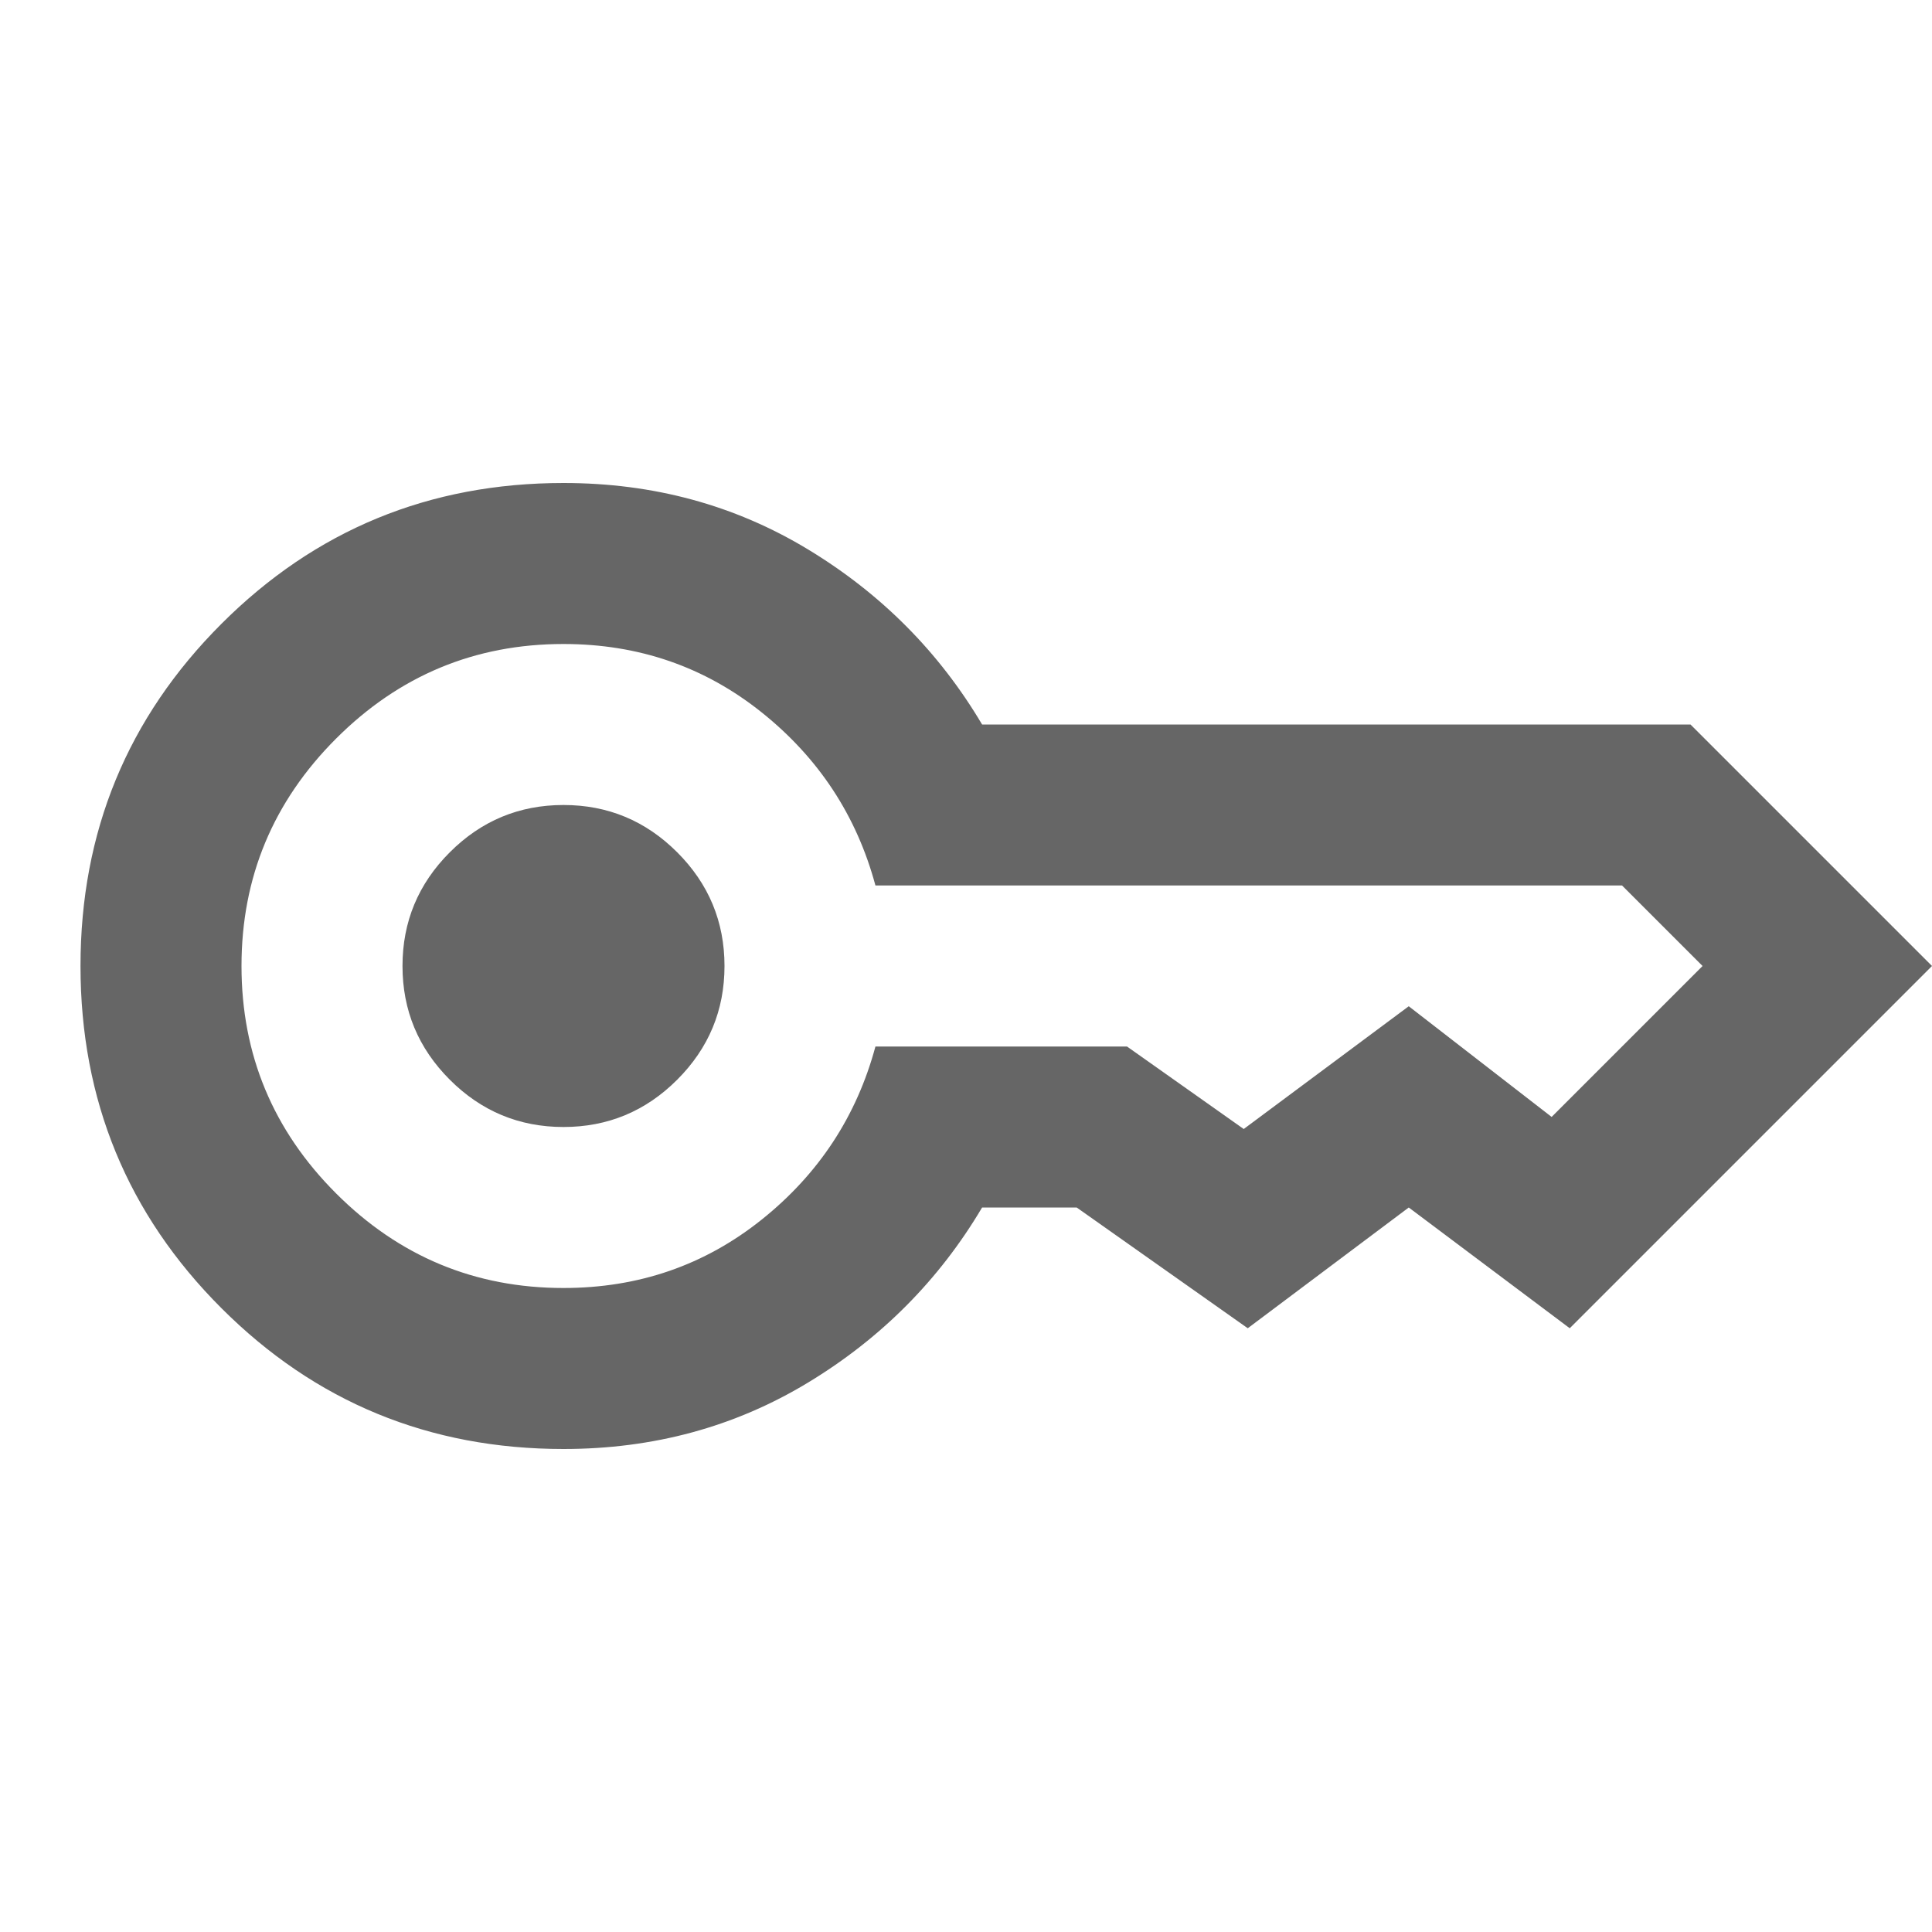
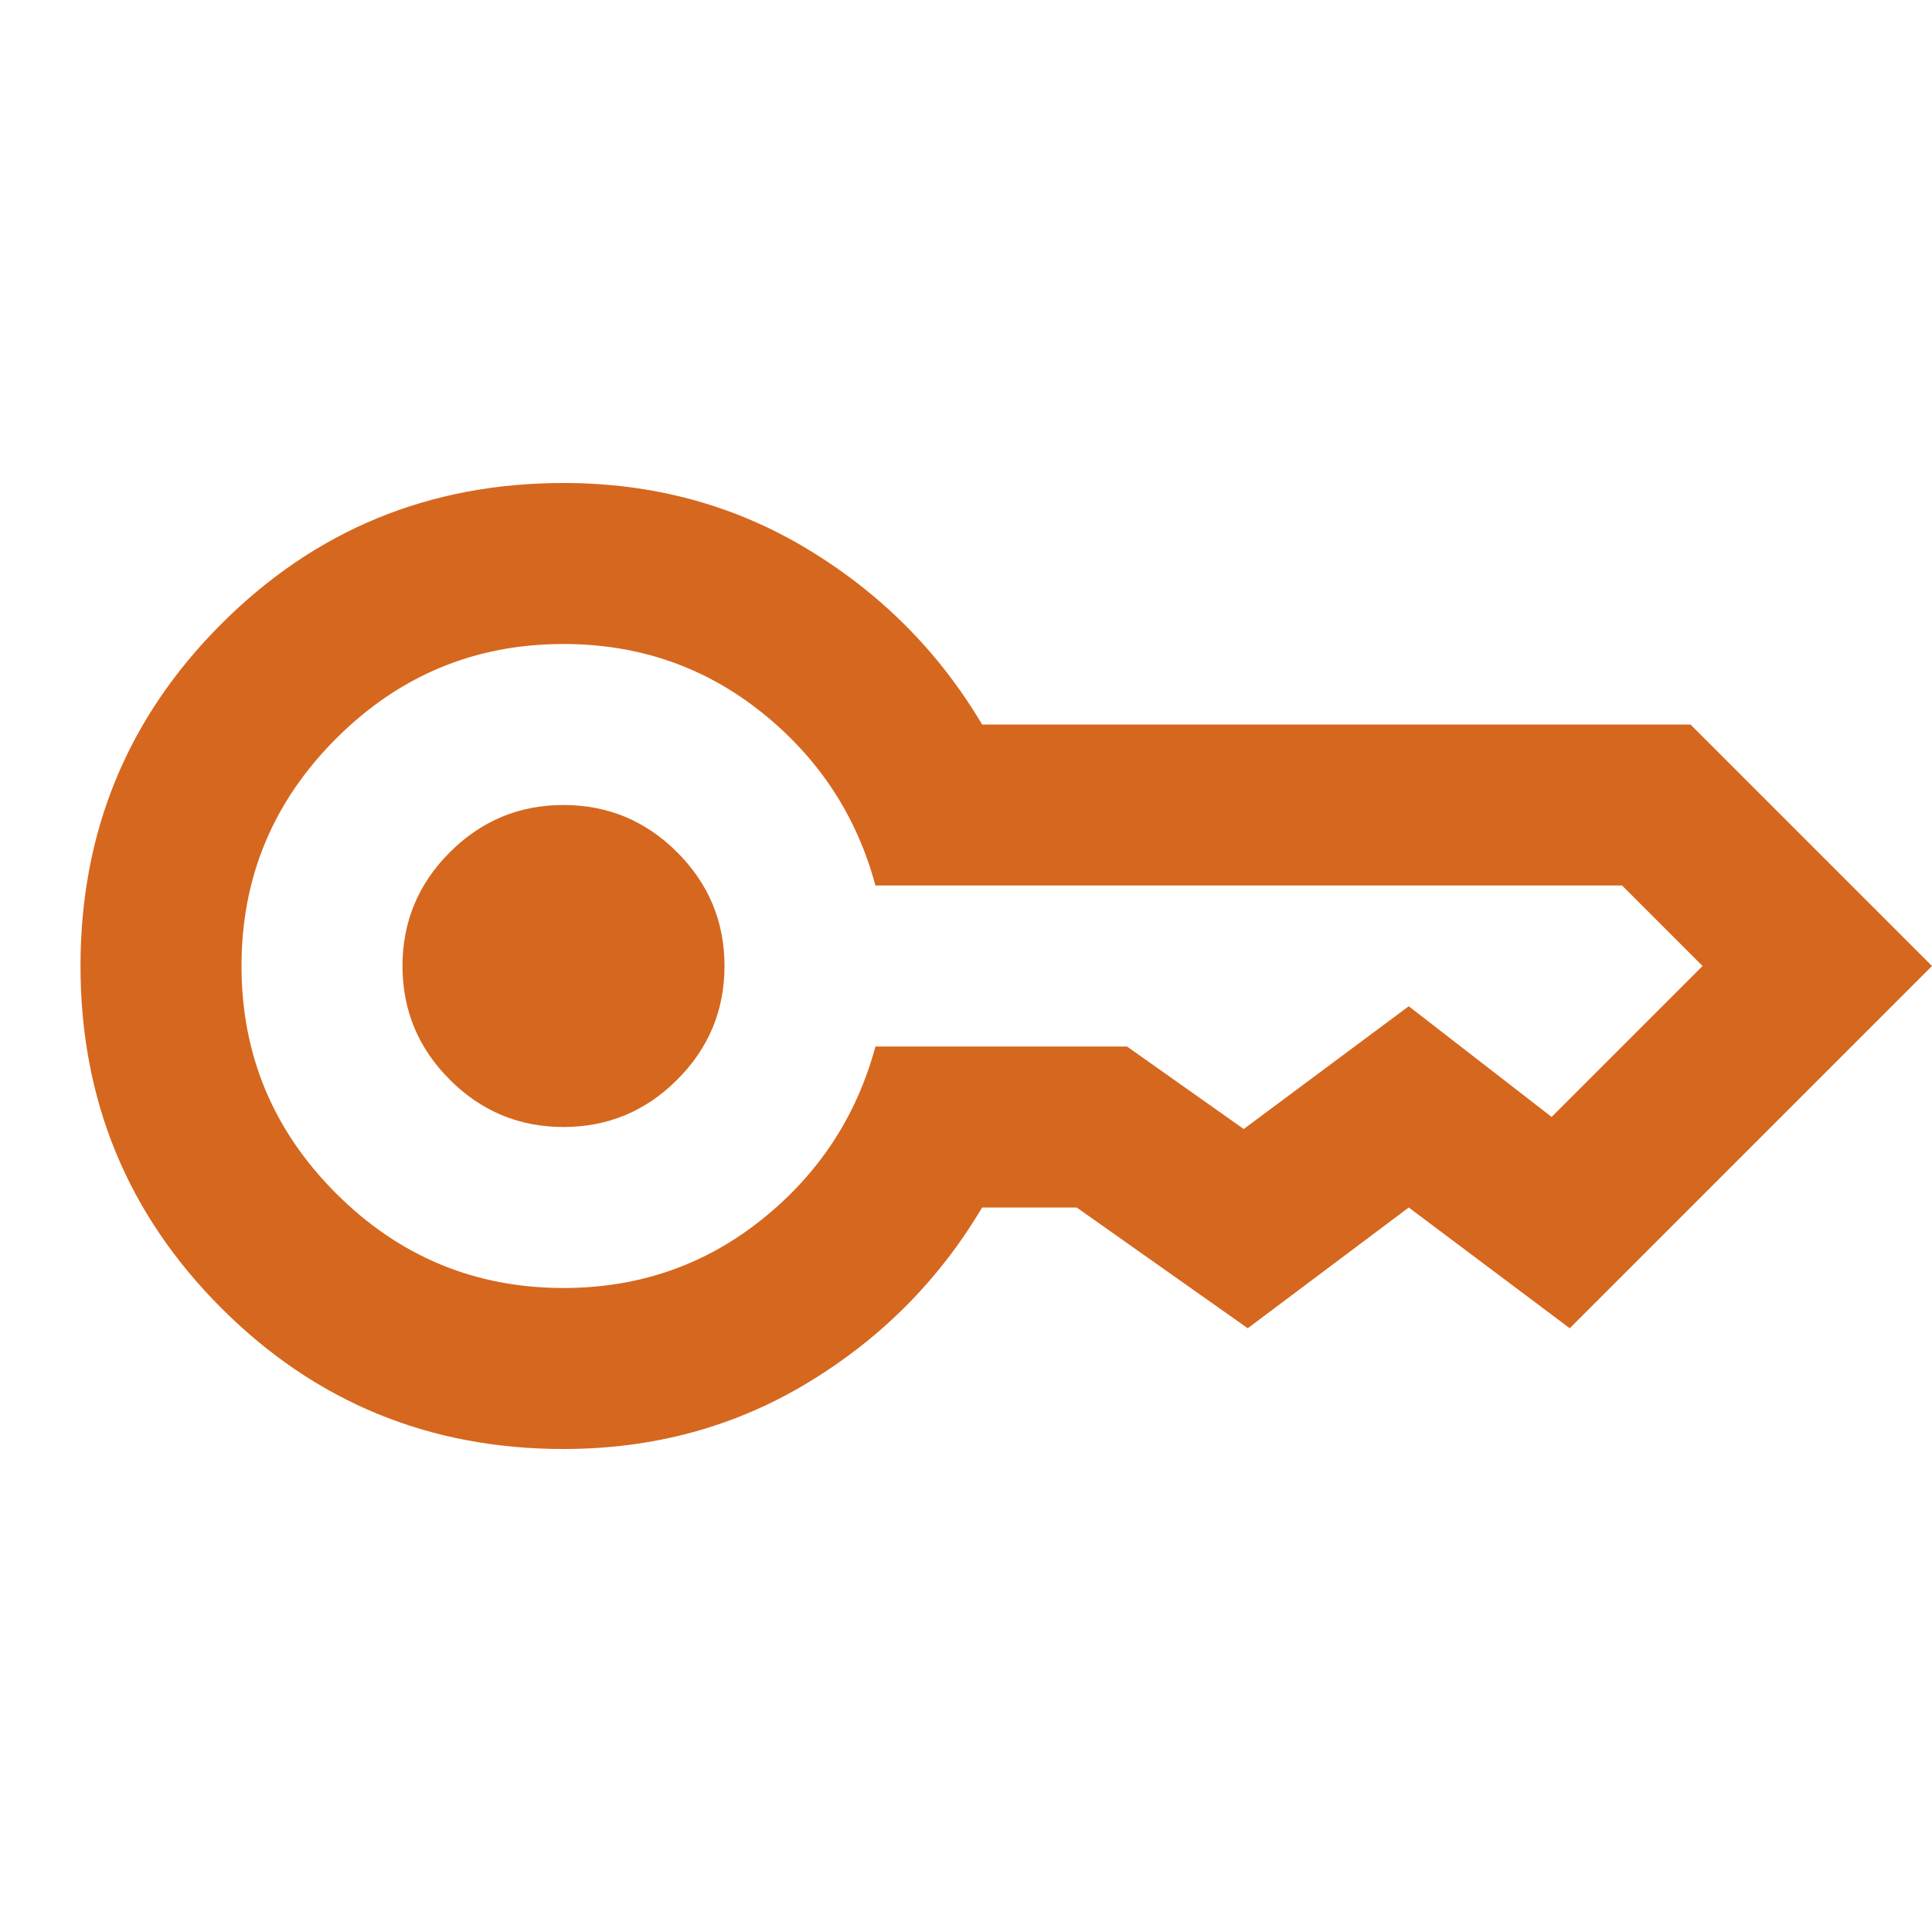
- <svg xmlns="http://www.w3.org/2000/svg" height="24px" viewBox="0 -960 960 960" width="24px" fill="#666666">
+ <svg xmlns="http://www.w3.org/2000/svg" height="24px" viewBox="0 -960 960 960" width="24px" fill="#D6671E">
  <path d="M223.5-423.5Q200-447 200-480t23.5-56.5Q247-560 280-560t56.5 23.5Q360-513 360-480t-23.5 56.5Q313-400 280-400t-56.5-23.5ZM280-240q-100 0-170-70T40-480q0-100 70-170t170-70q67 0 121.5 33t86.5 87h352l120 120-180 180-80-60-80 60-85-60h-47q-32 54-86.5 87T280-240Zm0-80q56 0 98.5-34t56.5-86h125l58 41 82-61 71 55 75-75-40-40H435q-14-52-56.5-86T280-640q-66 0-113 47t-47 113q0 66 47 113t113 47Z" />
</svg>
